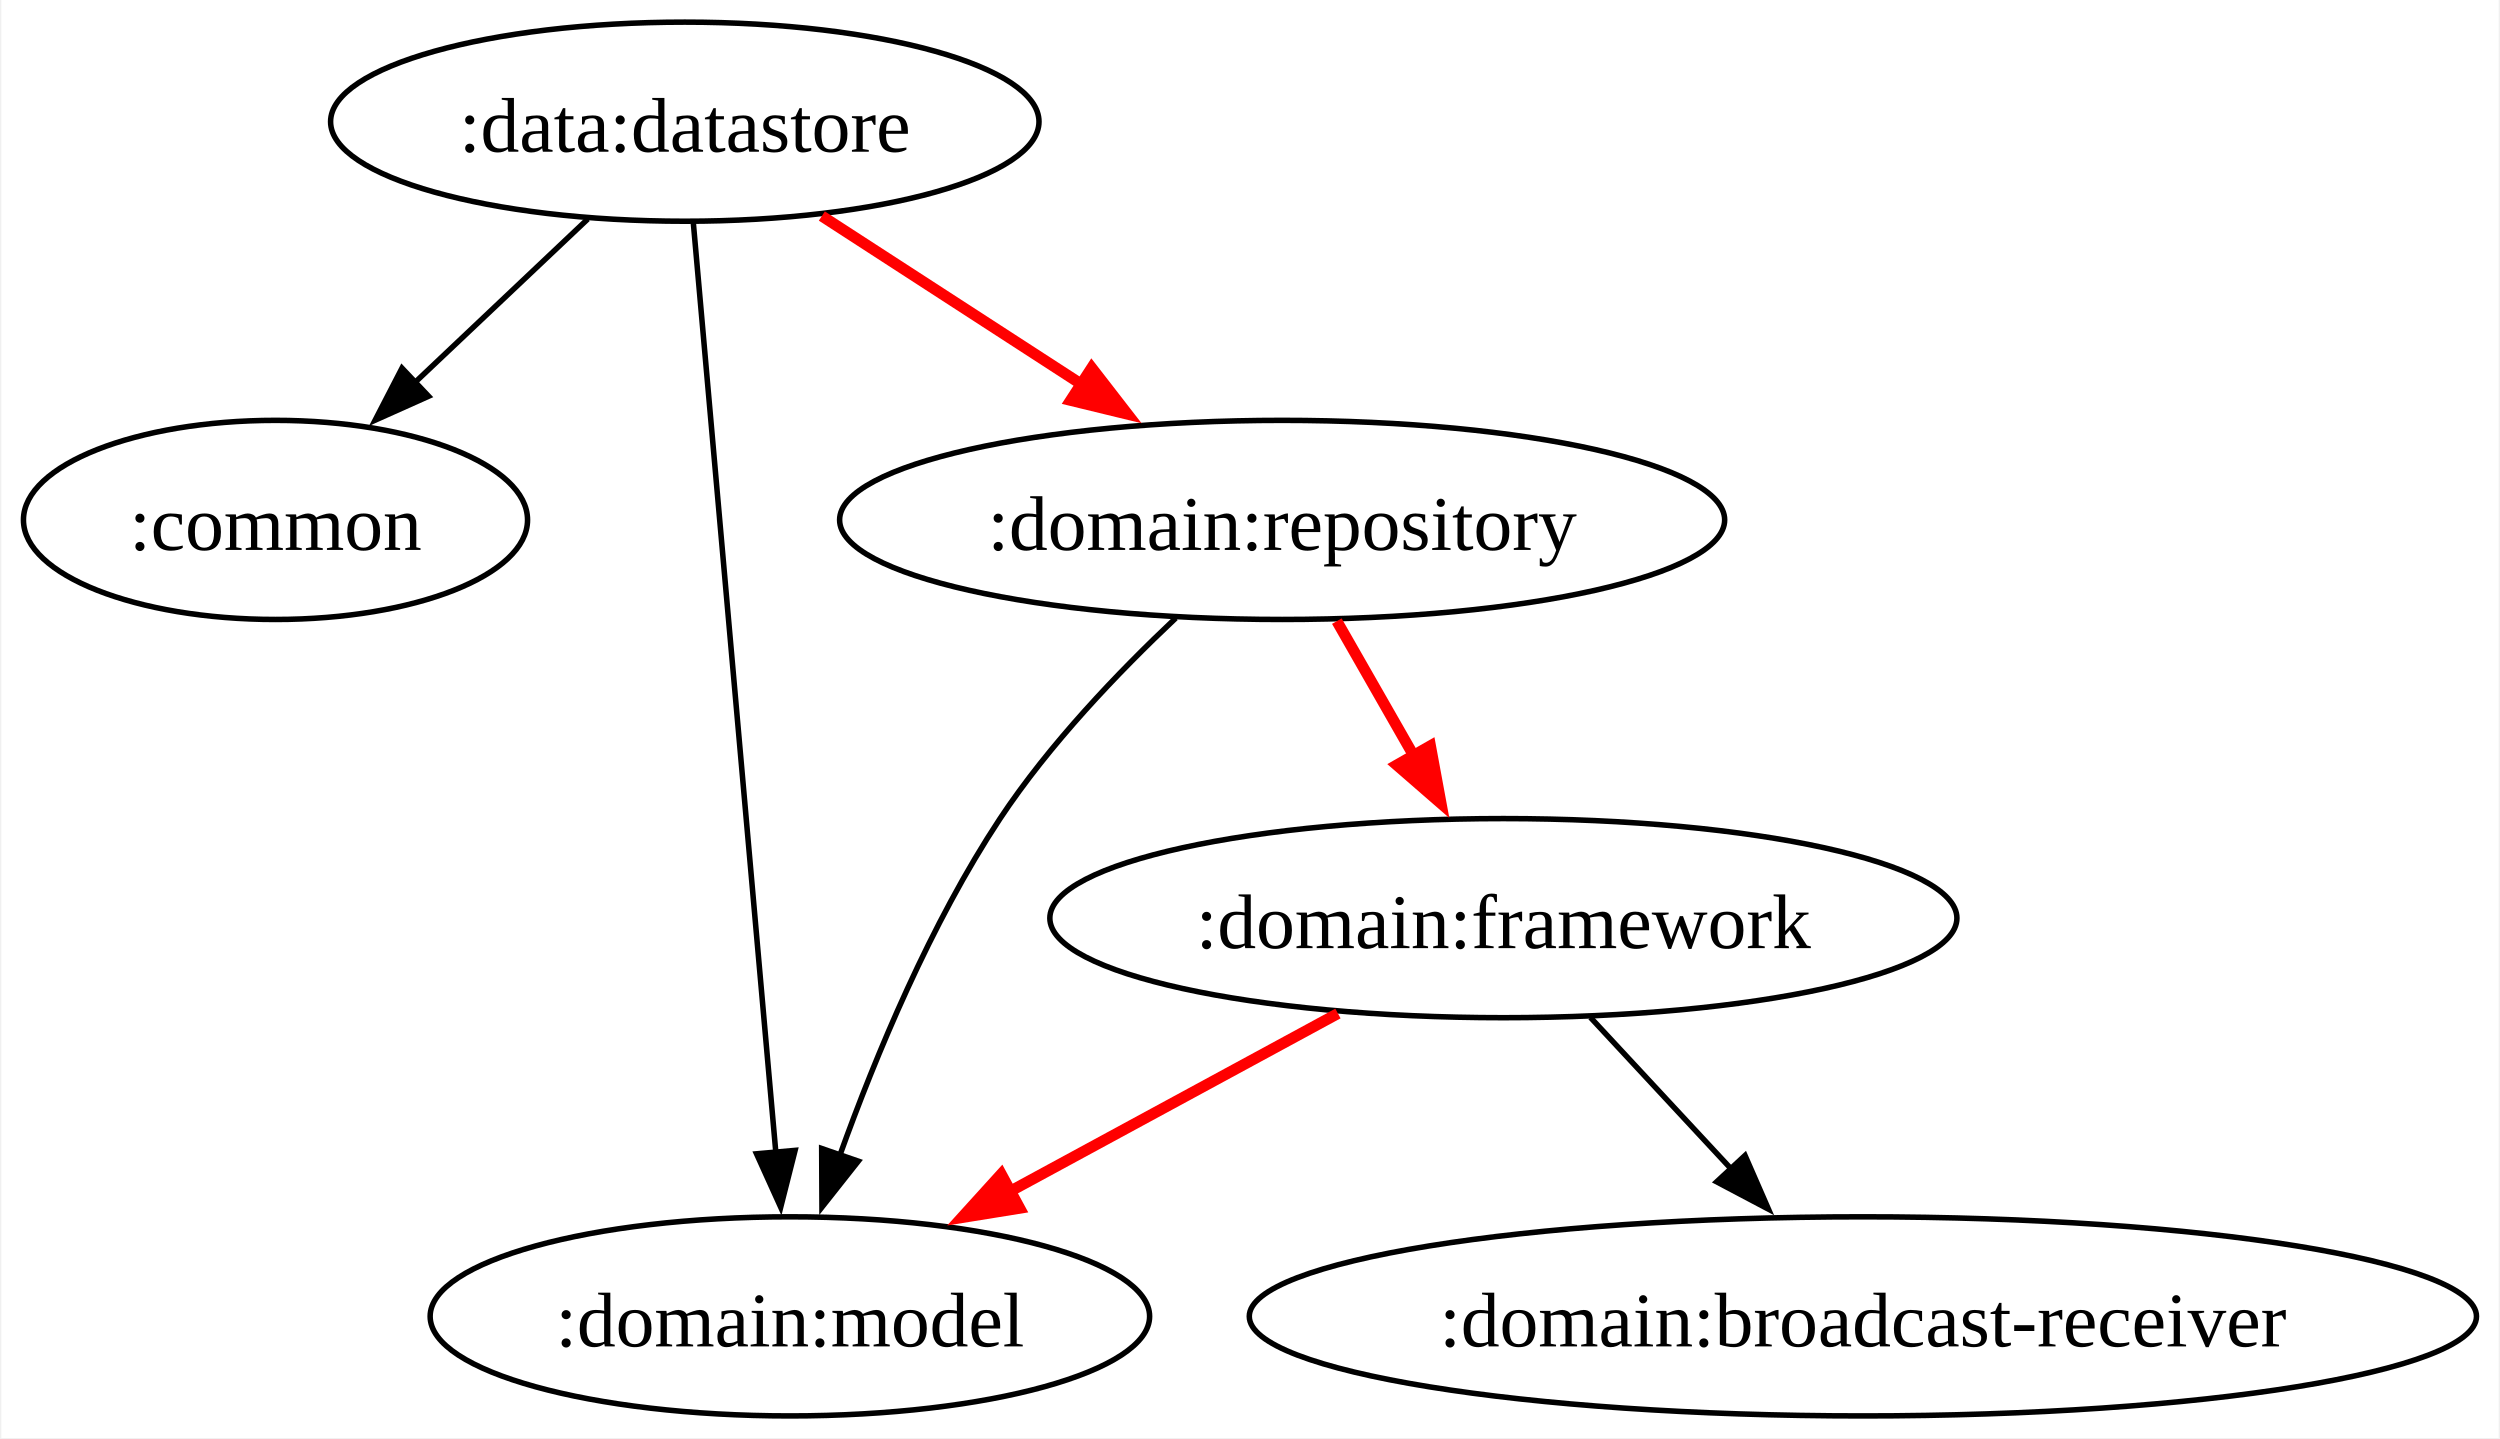
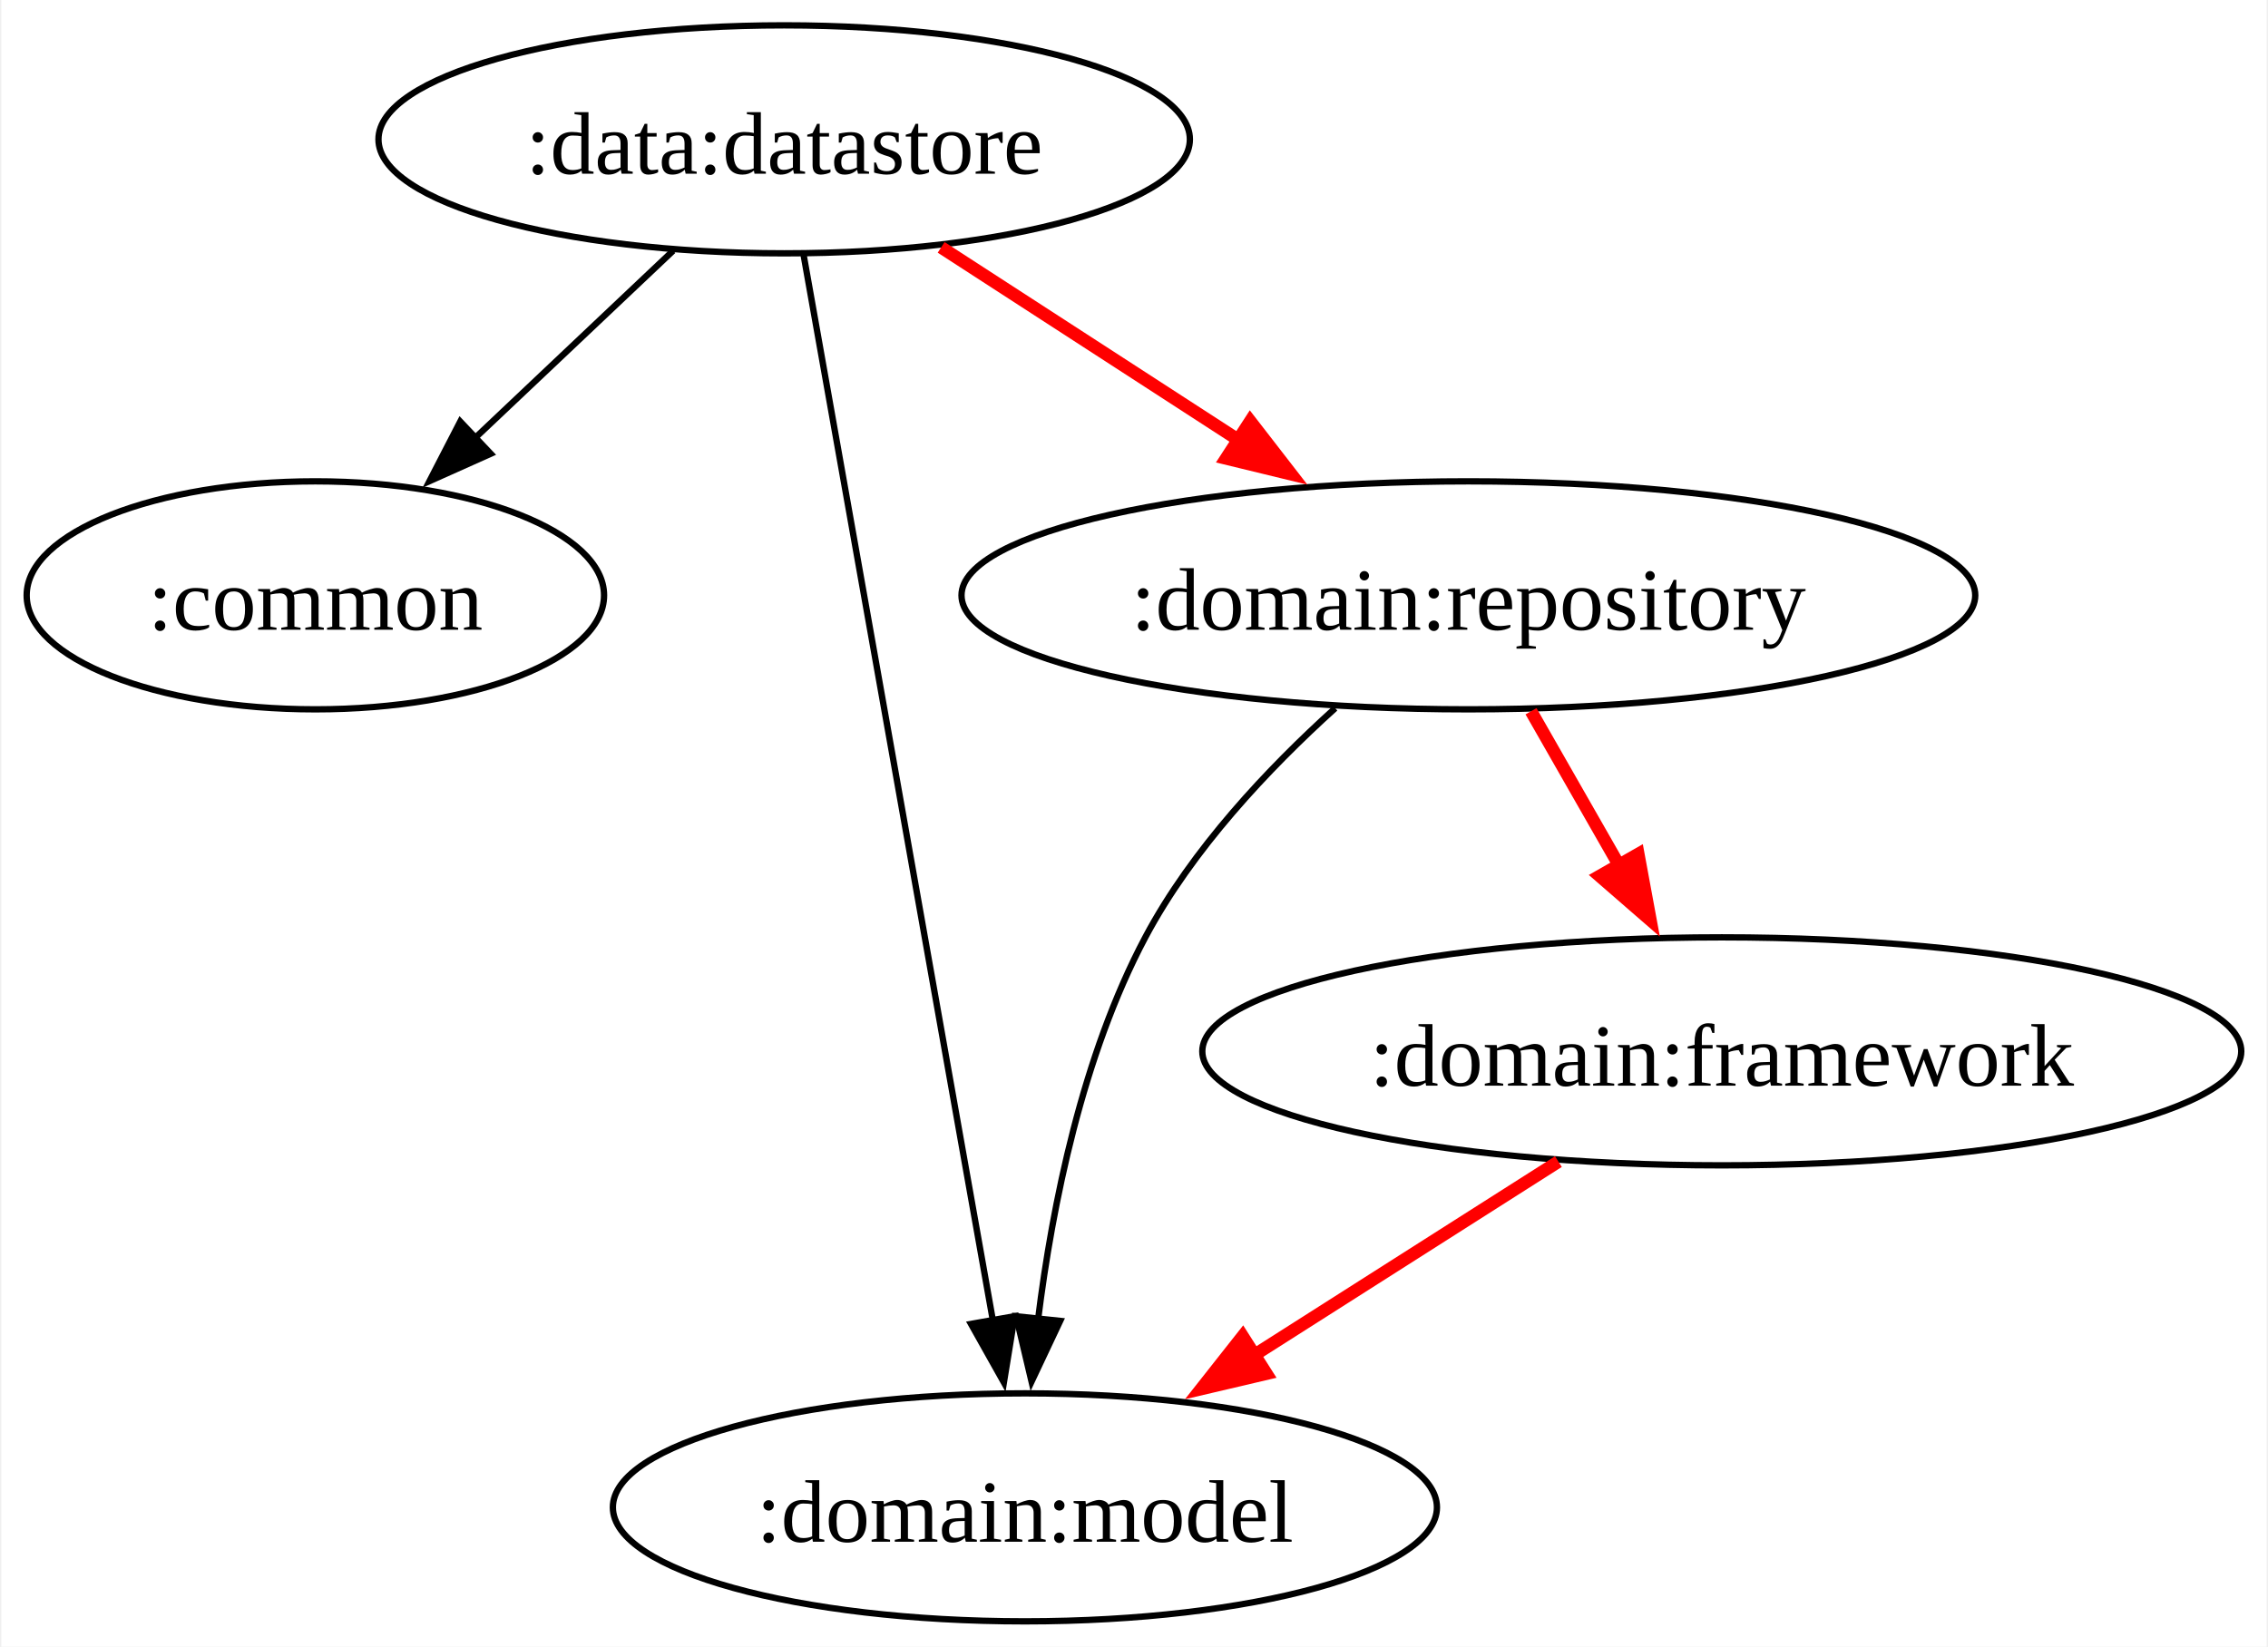
- <svg xmlns="http://www.w3.org/2000/svg" width="452pt" height="260pt" viewBox="0.00 0.00 451.52 260.00">
+ <svg xmlns="http://www.w3.org/2000/svg" width="358pt" height="260pt" viewBox="0.00 0.00 357.58 260.00">
  <g id="graph0" class="graph" transform="scale(1 1) rotate(0) translate(4 256)">
-     <polygon fill="white" stroke="none" points="-4,4 -4,-256 447.52,-256 447.52,4 -4,4" />
+     <polygon fill="white" stroke="none" points="-4,4 -4,-256 353.58,-256 353.58,4 -4,4" />
    <g id="node1" class="node">
      <ellipse fill="none" stroke="black" cx="119.57" cy="-234" rx="64.04" ry="18" />
      <text text-anchor="middle" x="119.57" y="-228.57" font-family="Times New Roman,serif" font-size="14.00">:data:datastore</text>
    </g>
    <g id="node2" class="node">
      <ellipse fill="none" stroke="black" cx="45.57" cy="-162" rx="45.57" ry="18" />
      <text text-anchor="middle" x="45.57" y="-156.57" font-family="Times New Roman,serif" font-size="14.00">:common</text>
    </g>
    <g id="edge1" class="edge">
      <path fill="none" stroke="black" d="M102.04,-216.41C92.69,-207.57 81.02,-196.53 70.72,-186.79" />
      <polygon fill="black" stroke="black" points="73.25,-184.36 63.58,-180.03 68.44,-189.44 73.25,-184.36" />
    </g>
    <g id="node3" class="node">
-       <ellipse fill="none" stroke="black" cx="138.57" cy="-18" rx="65.04" ry="18" />
-       <text text-anchor="middle" x="138.57" y="-12.57" font-family="Times New Roman,serif" font-size="14.00">:domain:model</text>
+       <ellipse fill="none" stroke="black" cx="157.57" cy="-18" rx="65.04" ry="18" />
+       <text text-anchor="middle" x="157.57" y="-12.57" font-family="Times New Roman,serif" font-size="14.00">:domain:model</text>
    </g>
    <g id="edge2" class="edge">
-       <path fill="none" stroke="black" d="M121.1,-215.85C124.36,-179.14 132.04,-92.66 136.04,-47.53" />
-       <polygon fill="black" stroke="black" points="139.51,-48.01 136.91,-37.74 132.54,-47.39 139.51,-48.01" />
+       <path fill="none" stroke="black" d="M122.62,-215.85C129.14,-179.14 144.5,-92.66 152.51,-47.53" />
+       <polygon fill="black" stroke="black" points="155.95,-48.18 154.25,-37.72 149.06,-46.96 155.95,-48.18" />
    </g>
    <g id="node4" class="node">
      <ellipse fill="none" stroke="black" cx="227.57" cy="-162" rx="80.01" ry="18" />
      <text text-anchor="middle" x="227.57" y="-156.57" font-family="Times New Roman,serif" font-size="14.00">:domain:repository</text>
    </g>
    <g id="edge3" class="edge">
      <path fill="none" stroke="red" stroke-width="2" d="M144.35,-216.94C158.69,-207.65 176.96,-195.81 192.73,-185.59" />
      <polygon fill="red" stroke="red" stroke-width="2" points="193.14,-189.49 199.62,-181.12 189.33,-183.62 193.14,-189.49" />
    </g>
    <g id="edge4" class="edge">
-       <path fill="none" stroke="black" d="M208.35,-144.26C197.95,-134.46 185.46,-121.42 176.57,-108 164.04,-89.06 154.15,-65.31 147.6,-47.11" />
-       <polygon fill="black" stroke="black" points="150.94,-46.06 144.37,-37.75 144.32,-48.35 150.94,-46.06" />
+       <path fill="none" stroke="black" d="M206.55,-144.18C196,-134.65 183.94,-121.87 176.57,-108 166.65,-89.32 161.91,-65.83 159.65,-47.68" />
+       <polygon fill="black" stroke="black" points="163.14,-47.44 158.62,-37.86 156.18,-48.17 163.14,-47.44" />
    </g>
    <g id="node5" class="node">
      <ellipse fill="none" stroke="black" cx="267.57" cy="-90" rx="82" ry="18" />
      <text text-anchor="middle" x="267.57" y="-84.58" font-family="Times New Roman,serif" font-size="14.00">:domain:framework</text>
    </g>
    <g id="edge5" class="edge">
      <path fill="none" stroke="red" stroke-width="2" d="M237.46,-143.7C241.92,-135.9 247.28,-126.51 252.24,-117.83" />
      <polygon fill="red" stroke="red" stroke-width="2" points="254.38,-121.15 256.3,-110.73 248.3,-117.68 254.38,-121.15" />
    </g>
    <g id="edge6" class="edge">
-       <path fill="none" stroke="red" stroke-width="2" d="M237.66,-72.76C219.61,-62.97 196.44,-50.4 177.04,-39.88" />
-       <polygon fill="red" stroke="red" stroke-width="2" points="180.12,-37.56 169.66,-35.87 176.78,-43.72 180.12,-37.56" />
-     </g>
-     <g id="node6" class="node">
-       <ellipse fill="none" stroke="black" cx="332.57" cy="-18" rx="110.94" ry="18" />
-       <text text-anchor="middle" x="332.57" y="-12.57" font-family="Times New Roman,serif" font-size="14.00">:domain:broadcast-receiver</text>
-     </g>
-     <g id="edge7" class="edge">
-       <path fill="none" stroke="black" d="M283.31,-72.05C290.94,-63.84 300.27,-53.79 308.75,-44.66" />
-       <polygon fill="black" stroke="black" points="311.26,-47.09 315.5,-37.38 306.13,-42.33 311.26,-47.09" />
+       <path fill="none" stroke="red" stroke-width="2" d="M241.78,-72.59C227.06,-63.22 208.4,-51.34 192.39,-41.16" />
+       <polygon fill="red" stroke="red" stroke-width="2" points="195.69,-39.11 185.38,-36.69 191.94,-45.01 195.69,-39.11" />
    </g>
  </g>
</svg>
